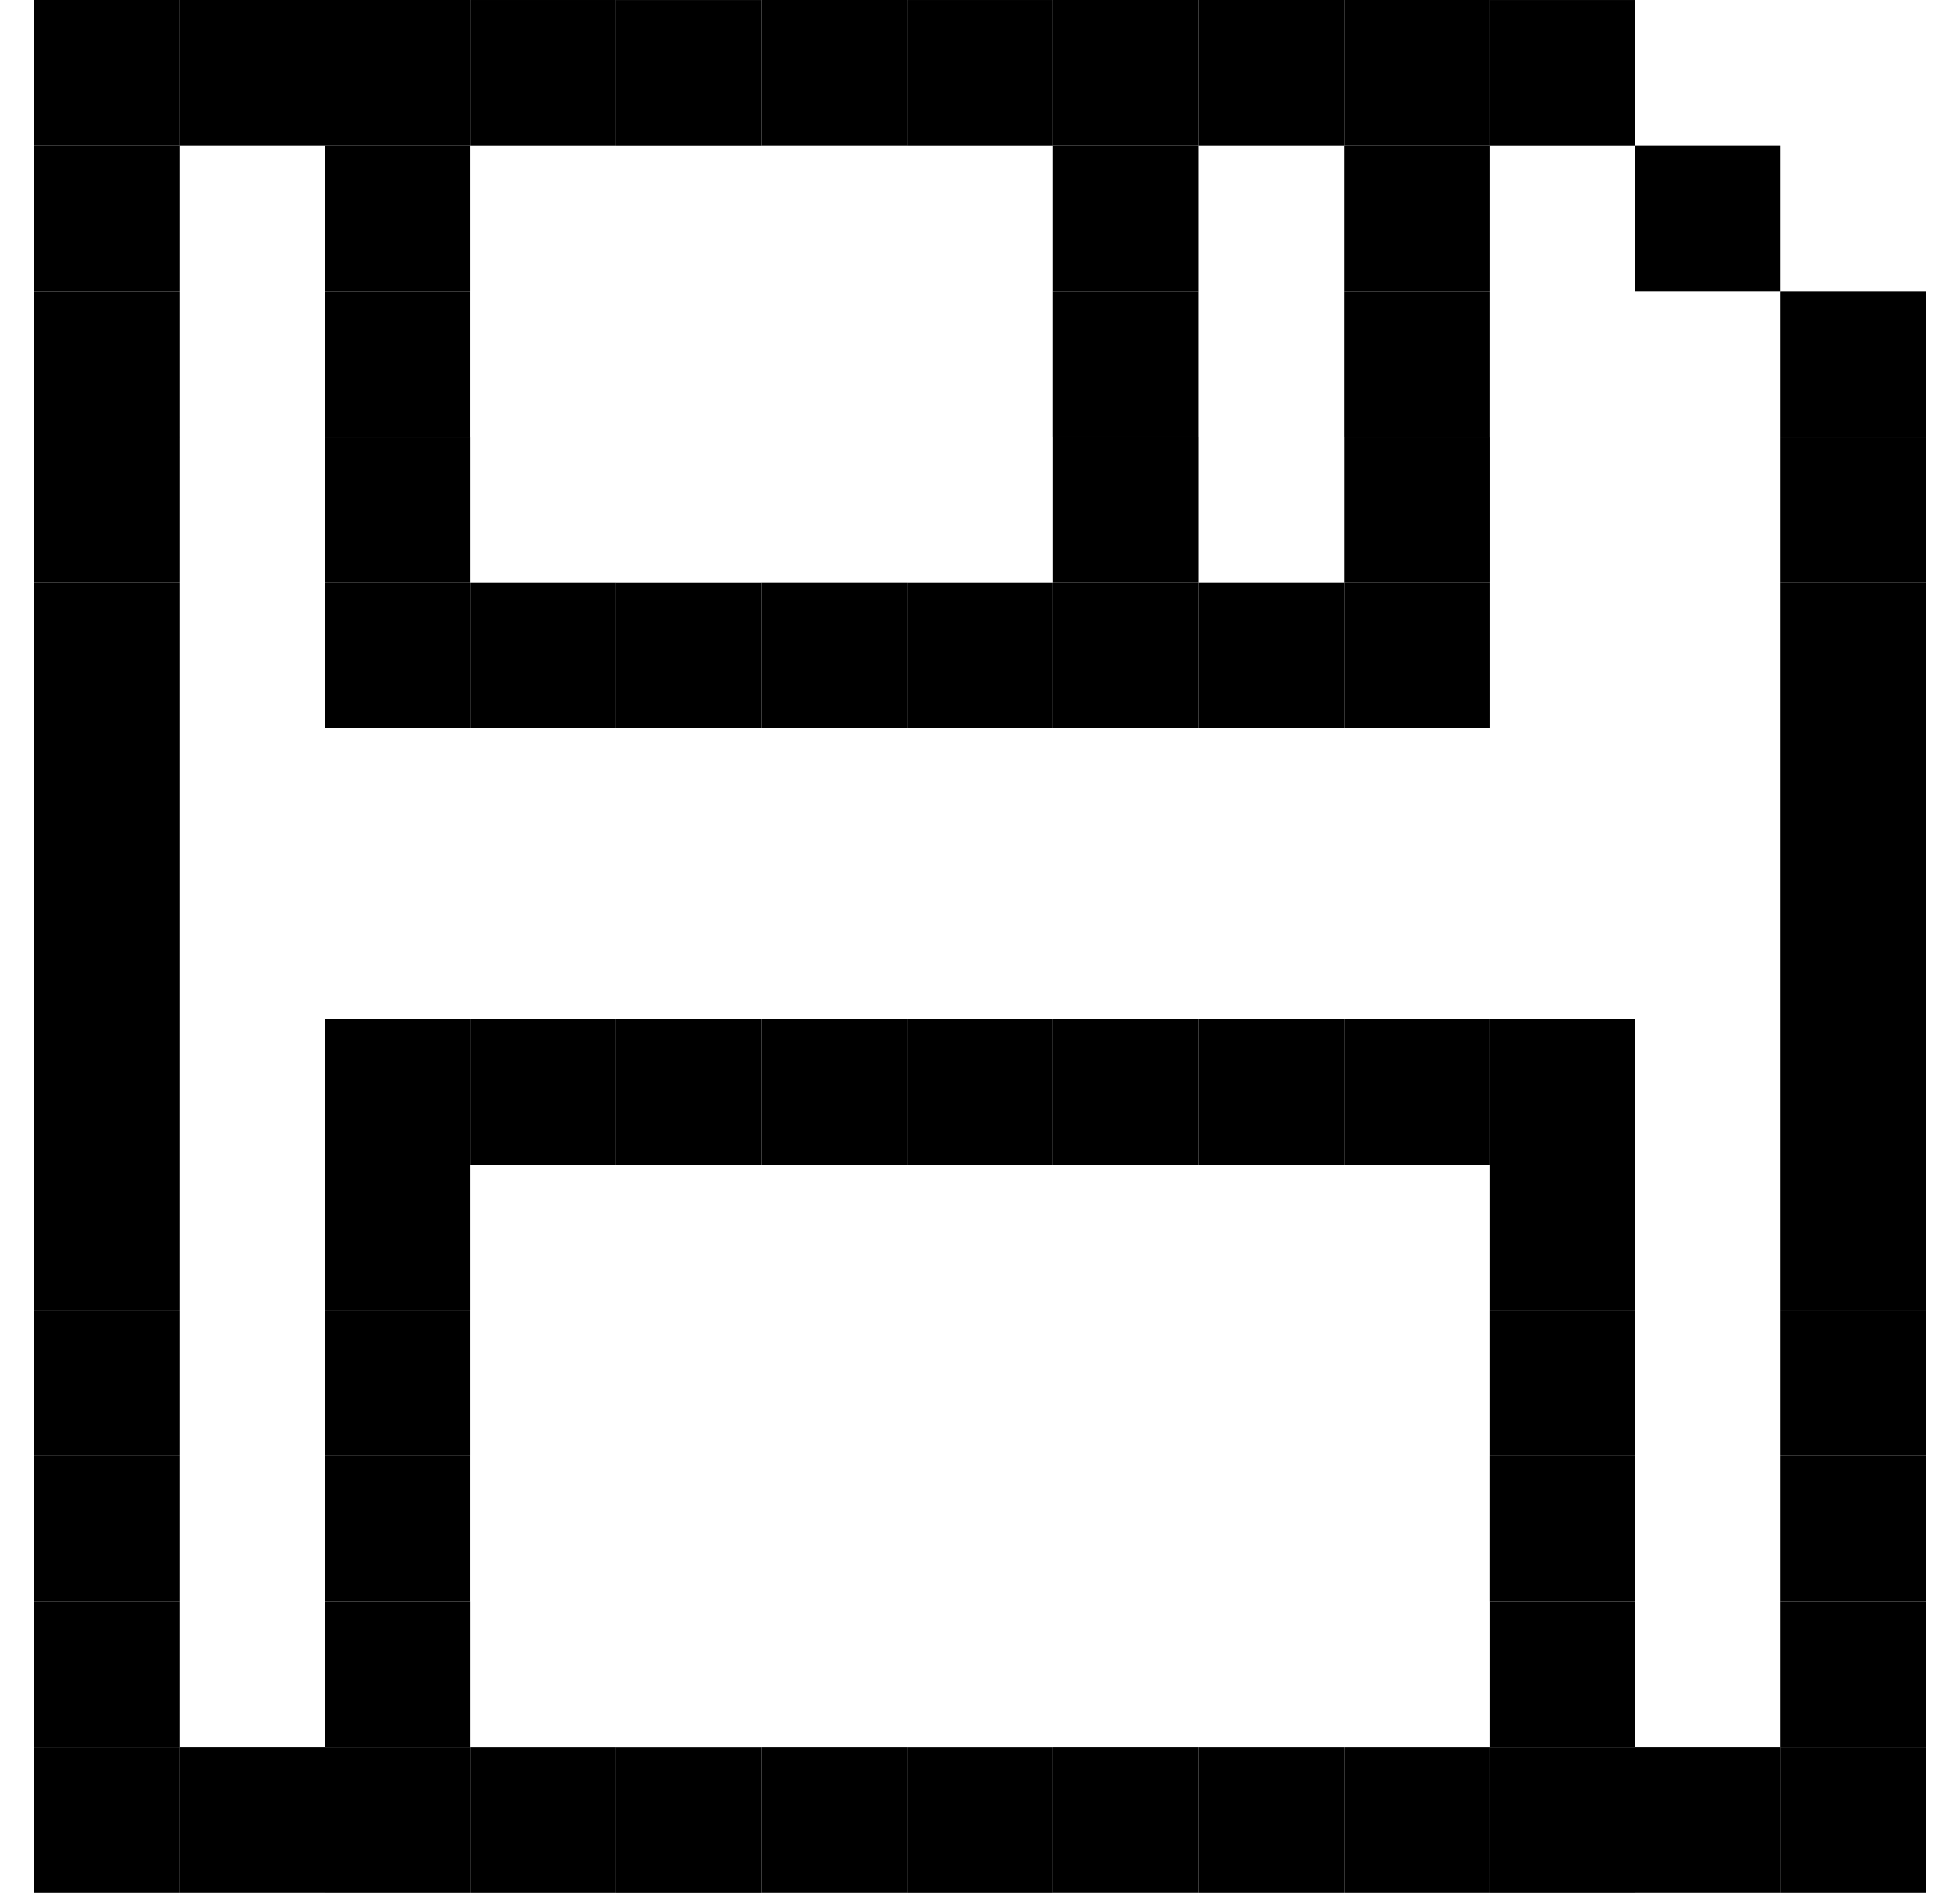
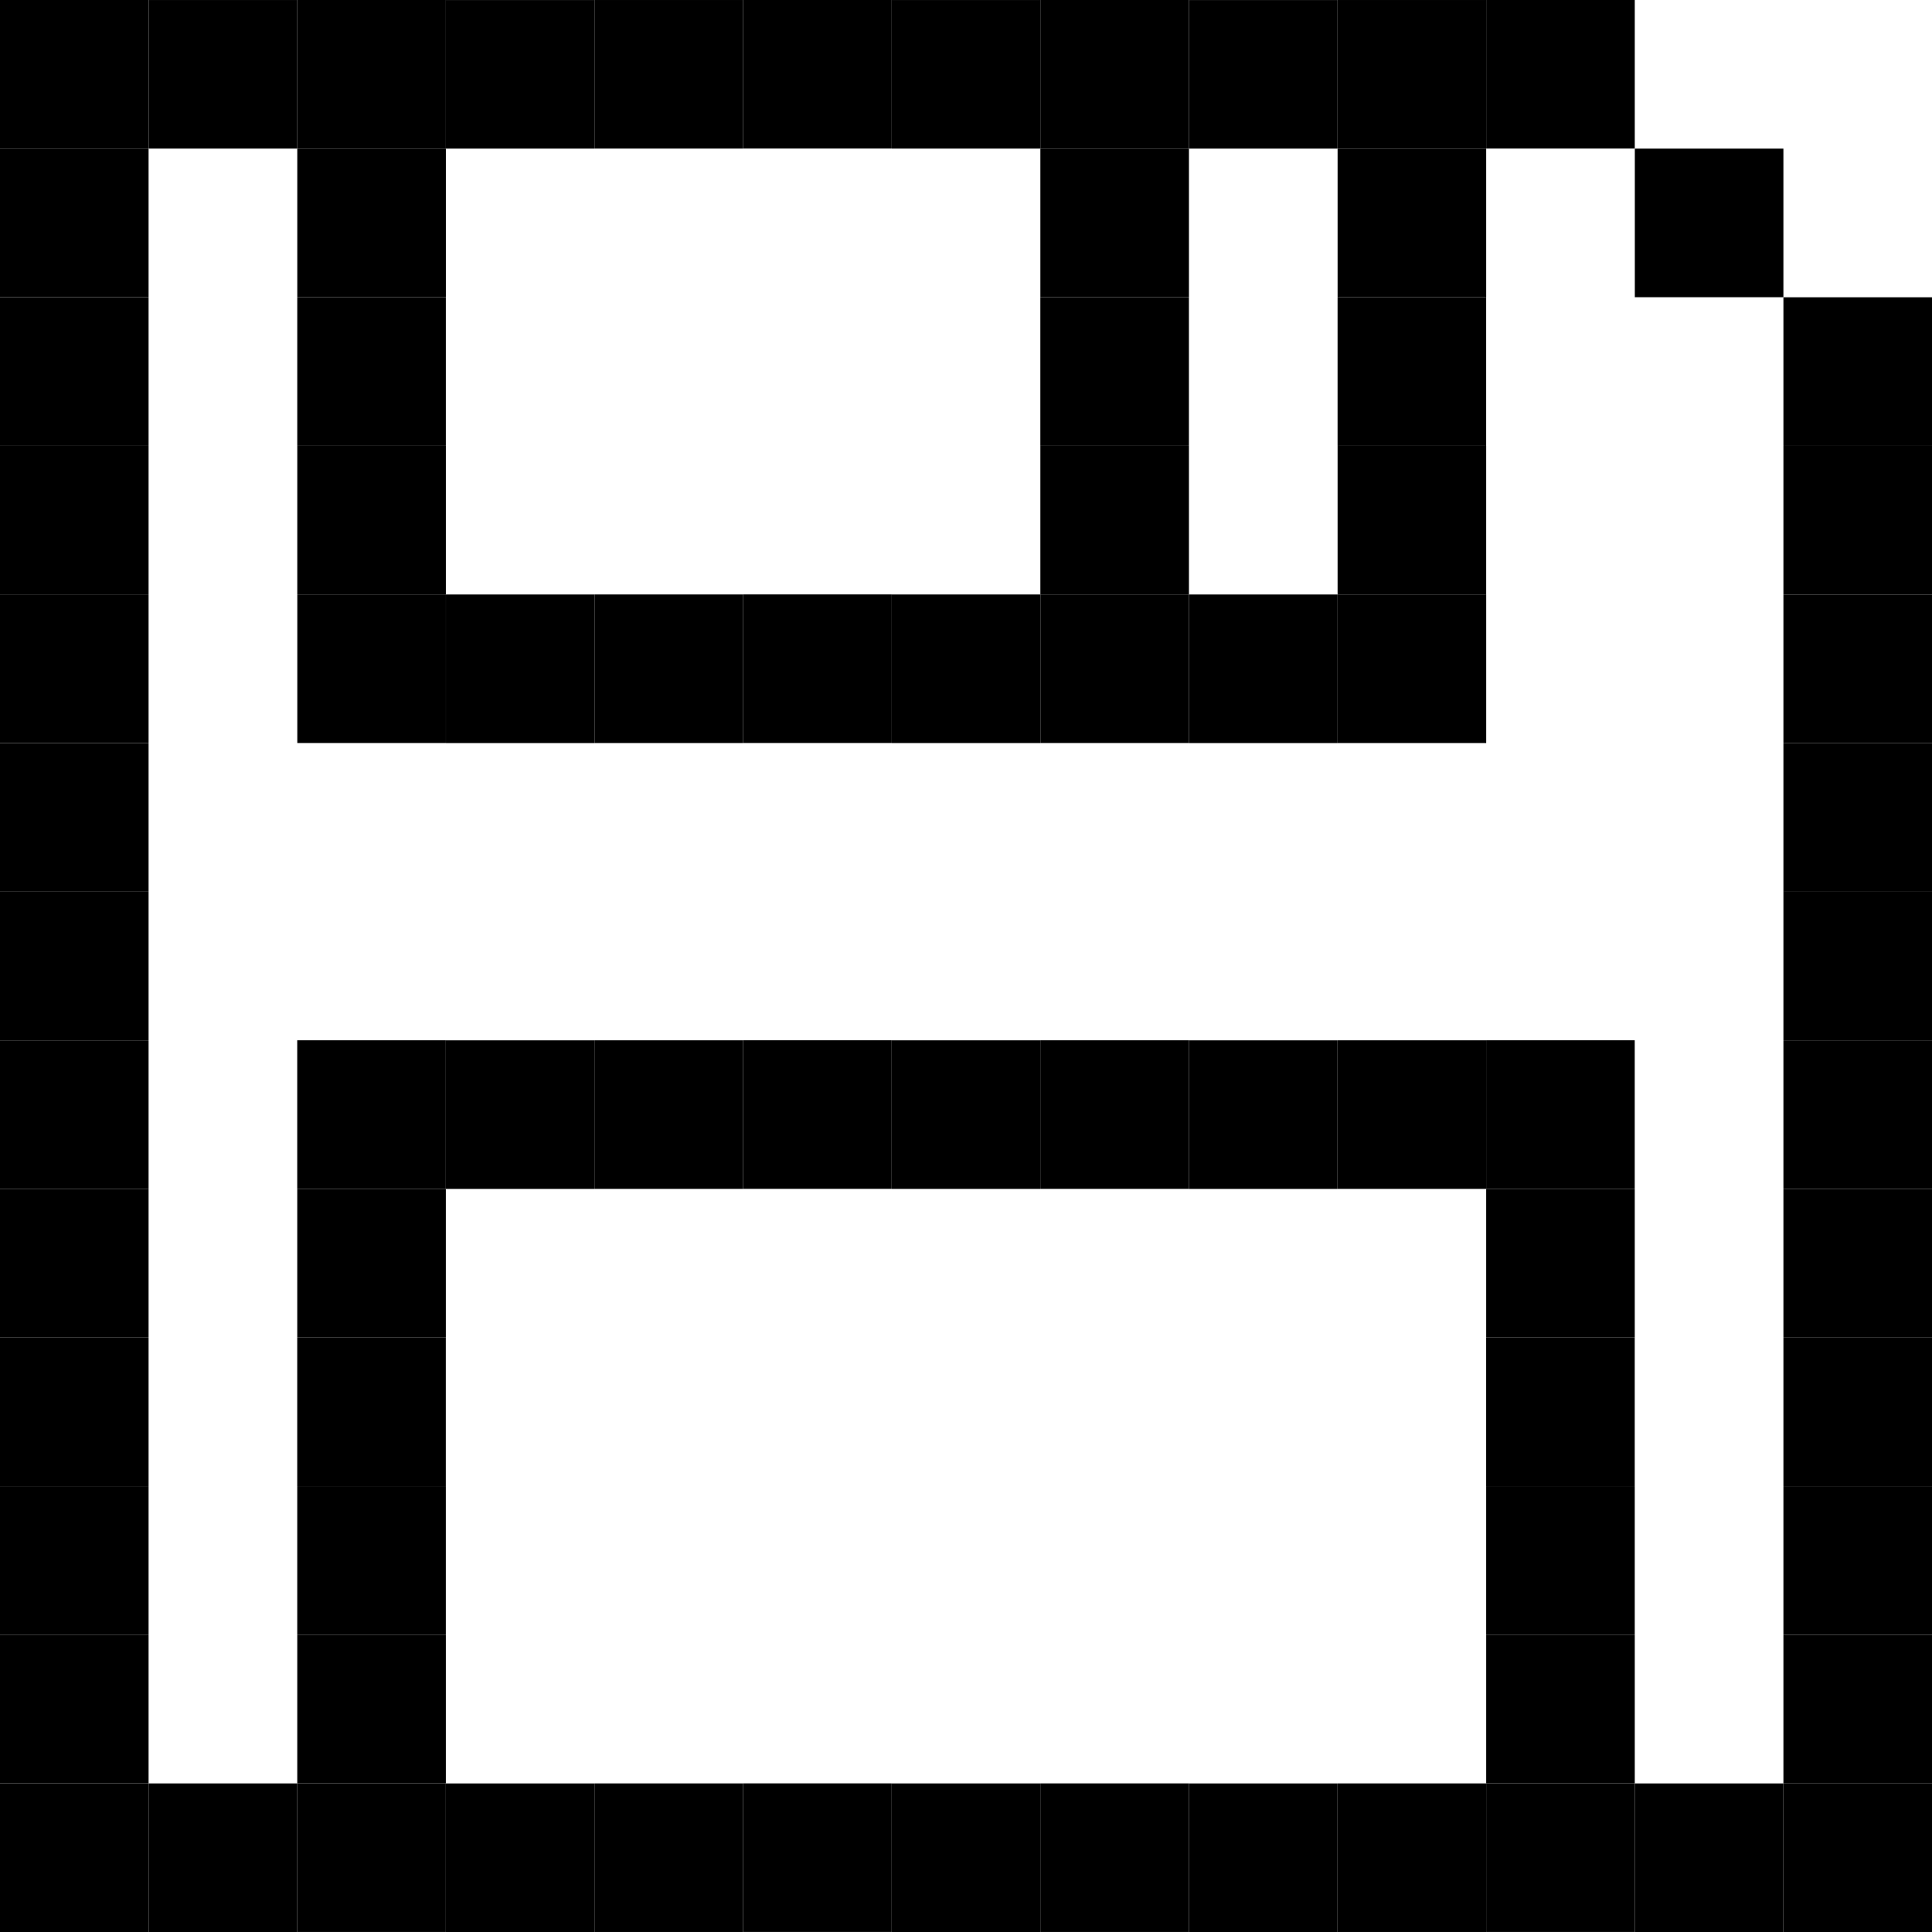
- <svg xmlns="http://www.w3.org/2000/svg" width="29" height="28" viewBox="0 0 29 28" fill="none">
-   <rect x="0.5" width="2.154" height="2.154" fill="black" />
-   <rect x="0.5" y="2.154" width="2.154" height="2.154" fill="black" />
-   <rect x="0.5" y="4.308" width="2.154" height="2.154" fill="black" />
-   <rect x="0.5" y="6.461" width="2.154" height="2.154" fill="black" />
-   <rect x="0.5" y="8.615" width="2.154" height="2.154" fill="black" />
-   <rect x="0.5" y="10.769" width="2.154" height="2.154" fill="black" />
-   <rect x="0.5" y="12.923" width="2.154" height="2.154" fill="black" />
-   <rect x="0.5" y="15.077" width="2.154" height="2.154" fill="black" />
-   <rect x="0.5" y="17.231" width="2.154" height="2.154" fill="black" />
-   <rect x="0.5" y="19.385" width="2.154" height="2.154" fill="black" />
-   <rect x="0.5" y="21.539" width="2.154" height="2.154" fill="black" />
-   <rect x="0.5" y="23.692" width="2.154" height="2.154" fill="black" />
-   <rect x="0.5" y="25.846" width="2.154" height="2.154" fill="black" />
-   <rect x="24.193" width="2.154" height="2.154" transform="rotate(90 24.1927 0)" fill="black" />
-   <rect x="22.039" width="2.154" height="2.154" transform="rotate(90 22.0391 0)" fill="black" />
-   <rect x="19.884" width="2.154" height="2.154" transform="rotate(90 19.8841 0)" fill="black" />
-   <rect x="17.73" width="2.154" height="2.154" transform="rotate(90 17.7305 0)" fill="black" />
-   <rect x="15.577" width="2.154" height="2.154" transform="rotate(90 15.5768 0)" fill="black" />
-   <rect x="13.423" width="2.154" height="2.154" transform="rotate(90 13.4232 0)" fill="black" />
-   <rect x="11.27" width="2.154" height="2.154" transform="rotate(90 11.2695 0)" fill="black" />
-   <rect x="9.116" width="2.154" height="2.154" transform="rotate(90 9.11589 0)" fill="black" />
-   <rect x="6.961" width="2.154" height="2.154" transform="rotate(90 6.96094 0)" fill="black" />
-   <rect x="4.807" width="2.154" height="2.154" transform="rotate(90 4.8073 0)" fill="black" />
-   <rect x="26.346" y="2.154" width="2.154" height="2.154" transform="rotate(90 26.3464 2.15381)" fill="black" />
-   <rect x="6.961" y="4.308" width="2.154" height="2.154" transform="rotate(90 6.96094 4.30762)" fill="black" />
-   <rect x="6.961" y="2.154" width="2.154" height="2.154" transform="rotate(90 6.96094 2.15381)" fill="black" />
-   <rect x="6.961" y="6.461" width="2.154" height="2.154" transform="rotate(90 6.96094 6.46143)" fill="black" />
-   <rect x="22.039" y="4.308" width="2.154" height="2.154" transform="rotate(90 22.0391 4.30762)" fill="black" />
-   <rect x="22.039" y="2.154" width="2.154" height="2.154" transform="rotate(90 22.0391 2.15381)" fill="black" />
-   <rect x="22.039" y="6.461" width="2.154" height="2.154" transform="rotate(90 22.0391 6.46143)" fill="black" />
-   <rect x="17.73" y="4.308" width="2.154" height="2.154" transform="rotate(90 17.7305 4.30762)" fill="black" />
-   <rect x="17.73" y="2.154" width="2.154" height="2.154" transform="rotate(90 17.7305 2.15381)" fill="black" />
-   <rect x="17.73" y="6.461" width="2.154" height="2.154" transform="rotate(90 17.7305 6.46143)" fill="black" />
-   <rect x="22.039" y="8.615" width="2.154" height="2.154" transform="rotate(90 22.0391 8.61523)" fill="black" />
-   <rect x="19.884" y="8.615" width="2.154" height="2.154" transform="rotate(90 19.8841 8.61523)" fill="black" />
-   <rect x="17.73" y="8.615" width="2.154" height="2.154" transform="rotate(90 17.7305 8.61523)" fill="black" />
-   <rect x="15.577" y="8.615" width="2.154" height="2.154" transform="rotate(90 15.5768 8.61523)" fill="black" />
-   <rect x="13.423" y="8.615" width="2.154" height="2.154" transform="rotate(90 13.4232 8.61523)" fill="black" />
-   <rect x="11.27" y="8.615" width="2.154" height="2.154" transform="rotate(90 11.2695 8.61523)" fill="black" />
-   <rect x="9.116" y="8.615" width="2.154" height="2.154" transform="rotate(90 9.11589 8.61523)" fill="black" />
-   <rect x="6.961" y="8.615" width="2.154" height="2.154" transform="rotate(90 6.96094 8.61523)" fill="black" />
-   <rect x="24.193" y="15.077" width="2.154" height="2.154" transform="rotate(90 24.1927 15.0767)" fill="black" />
-   <rect x="22.039" y="15.077" width="2.154" height="2.154" transform="rotate(90 22.0391 15.0767)" fill="black" />
-   <rect x="19.884" y="15.077" width="2.154" height="2.154" transform="rotate(90 19.8841 15.0767)" fill="black" />
-   <rect x="17.73" y="15.077" width="2.154" height="2.154" transform="rotate(90 17.7305 15.0767)" fill="black" />
-   <rect x="15.577" y="15.077" width="2.154" height="2.154" transform="rotate(90 15.5768 15.0767)" fill="black" />
-   <rect x="13.423" y="15.077" width="2.154" height="2.154" transform="rotate(90 13.4232 15.0767)" fill="black" />
-   <rect x="11.27" y="15.077" width="2.154" height="2.154" transform="rotate(90 11.2695 15.0767)" fill="black" />
-   <rect x="9.116" y="15.077" width="2.154" height="2.154" transform="rotate(90 9.11589 15.0767)" fill="black" />
-   <rect x="6.961" y="15.077" width="2.154" height="2.154" transform="rotate(90 6.96094 15.0767)" fill="black" />
-   <rect x="24.193" y="17.231" width="2.154" height="2.154" transform="rotate(90 24.1927 17.231)" fill="black" />
-   <rect x="6.961" y="17.231" width="2.154" height="2.154" transform="rotate(90 6.96094 17.231)" fill="black" />
-   <rect x="24.193" y="19.385" width="2.154" height="2.154" transform="rotate(90 24.1927 19.3848)" fill="black" />
-   <rect x="6.961" y="19.385" width="2.154" height="2.154" transform="rotate(90 6.96094 19.3848)" fill="black" />
-   <rect x="24.193" y="21.539" width="2.154" height="2.154" transform="rotate(90 24.1927 21.5386)" fill="black" />
-   <rect x="6.961" y="21.539" width="2.154" height="2.154" transform="rotate(90 6.96094 21.5386)" fill="black" />
-   <rect x="6.961" y="23.692" width="2.154" height="2.154" transform="rotate(90 6.96094 23.6924)" fill="black" />
-   <rect x="24.193" y="23.692" width="2.154" height="2.154" transform="rotate(90 24.1927 23.6924)" fill="black" />
-   <rect x="26.346" y="25.846" width="2.154" height="2.154" transform="rotate(90 26.3464 25.8462)" fill="black" />
-   <rect x="24.193" y="25.846" width="2.154" height="2.154" transform="rotate(90 24.1927 25.8462)" fill="black" />
-   <rect x="22.039" y="25.846" width="2.154" height="2.154" transform="rotate(90 22.0391 25.8462)" fill="black" />
-   <rect x="19.884" y="25.846" width="2.154" height="2.154" transform="rotate(90 19.8841 25.8462)" fill="black" />
-   <rect x="17.73" y="25.846" width="2.154" height="2.154" transform="rotate(90 17.7305 25.8462)" fill="black" />
-   <rect x="15.577" y="25.846" width="2.154" height="2.154" transform="rotate(90 15.5768 25.8462)" fill="black" />
-   <rect x="13.423" y="25.846" width="2.154" height="2.154" transform="rotate(90 13.4232 25.8462)" fill="black" />
-   <rect x="11.27" y="25.846" width="2.154" height="2.154" transform="rotate(90 11.2695 25.8462)" fill="black" />
-   <rect x="9.116" y="25.846" width="2.154" height="2.154" transform="rotate(90 9.11589 25.8462)" fill="black" />
-   <rect x="6.961" y="25.846" width="2.154" height="2.154" transform="rotate(90 6.96094 25.8462)" fill="black" />
-   <rect x="4.807" y="25.846" width="2.154" height="2.154" transform="rotate(90 4.8073 25.8462)" fill="black" />
-   <rect x="28.5" y="28" width="2.154" height="2.154" transform="rotate(-180 28.5 28)" fill="black" />
-   <rect x="28.5" y="25.846" width="2.154" height="2.154" transform="rotate(-180 28.5 25.8462)" fill="black" />
-   <rect x="28.5" y="23.692" width="2.154" height="2.154" transform="rotate(-180 28.5 23.6924)" fill="black" />
-   <rect x="28.5" y="21.539" width="2.154" height="2.154" transform="rotate(-180 28.5 21.5386)" fill="black" />
-   <rect x="28.5" y="19.385" width="2.154" height="2.154" transform="rotate(-180 28.5 19.3848)" fill="black" />
-   <rect x="28.5" y="17.231" width="2.154" height="2.154" transform="rotate(-180 28.5 17.231)" fill="black" />
-   <rect x="28.5" y="15.077" width="2.154" height="2.154" transform="rotate(-180 28.5 15.0767)" fill="black" />
-   <rect x="28.5" y="12.923" width="2.154" height="2.154" transform="rotate(-180 28.5 12.9233)" fill="black" />
-   <rect x="28.5" y="10.769" width="2.154" height="2.154" transform="rotate(-180 28.5 10.769)" fill="black" />
-   <rect x="28.5" y="8.615" width="2.154" height="2.154" transform="rotate(-180 28.5 8.61523)" fill="black" />
-   <rect x="28.5" y="6.461" width="2.154" height="2.154" transform="rotate(-180 28.5 6.46143)" fill="black" />
+ <svg xmlns="http://www.w3.org/2000/svg" width="21" height="21" viewBox="0 0 21 21" fill="none">
+   <rect width="1.615" height="1.615" fill="black" />
+   <rect y="1.615" width="1.615" height="1.615" fill="black" />
+   <rect y="3.231" width="1.615" height="1.615" fill="black" />
+   <rect y="4.846" width="1.615" height="1.615" fill="black" />
+   <rect y="6.461" width="1.615" height="1.615" fill="black" />
+   <rect y="8.077" width="1.615" height="1.615" fill="black" />
+   <rect y="9.692" width="1.615" height="1.615" fill="black" />
+   <rect y="11.308" width="1.615" height="1.615" fill="black" />
+   <rect y="12.923" width="1.615" height="1.615" fill="black" />
+   <rect y="14.539" width="1.615" height="1.615" fill="black" />
+   <rect y="16.154" width="1.615" height="1.615" fill="black" />
+   <rect y="17.769" width="1.615" height="1.615" fill="black" />
+   <rect y="19.385" width="1.615" height="1.615" fill="black" />
+   <rect x="17.769" width="1.615" height="1.615" transform="rotate(90 17.7692 0)" fill="black" />
+   <rect x="16.154" width="1.615" height="1.615" transform="rotate(90 16.1539 0)" fill="black" />
+   <rect x="14.539" width="1.615" height="1.615" transform="rotate(90 14.5385 0)" fill="black" />
+   <rect x="12.923" width="1.615" height="1.615" transform="rotate(90 12.9231 0)" fill="black" />
+   <rect x="11.308" width="1.615" height="1.615" transform="rotate(90 11.3077 0)" fill="black" />
+   <rect x="9.692" width="1.615" height="1.615" transform="rotate(90 9.69232 0)" fill="black" />
+   <rect x="8.077" width="1.615" height="1.615" transform="rotate(90 8.0769 0)" fill="black" />
+   <rect x="6.462" width="1.615" height="1.615" transform="rotate(90 6.46155 0)" fill="black" />
+   <rect x="4.846" width="1.615" height="1.615" transform="rotate(90 4.84613 0)" fill="black" />
+   <rect x="3.231" width="1.615" height="1.615" transform="rotate(90 3.23077 0)" fill="black" />
+   <rect x="19.385" y="1.615" width="1.615" height="1.615" transform="rotate(90 19.3846 1.61523)" fill="black" />
+   <rect x="4.846" y="3.231" width="1.615" height="1.615" transform="rotate(90 4.84613 3.23096)" fill="black" />
+   <rect x="4.846" y="1.615" width="1.615" height="1.615" transform="rotate(90 4.84613 1.61523)" fill="black" />
+   <rect x="4.846" y="4.846" width="1.615" height="1.615" transform="rotate(90 4.84613 4.84619)" fill="black" />
+   <rect x="16.154" y="3.231" width="1.615" height="1.615" transform="rotate(90 16.1539 3.23096)" fill="black" />
+   <rect x="16.154" y="1.615" width="1.615" height="1.615" transform="rotate(90 16.1539 1.61523)" fill="black" />
+   <rect x="16.154" y="4.846" width="1.615" height="1.615" transform="rotate(90 16.1539 4.84619)" fill="black" />
+   <rect x="12.923" y="3.231" width="1.615" height="1.615" transform="rotate(90 12.9231 3.23096)" fill="black" />
+   <rect x="12.923" y="1.615" width="1.615" height="1.615" transform="rotate(90 12.9231 1.61523)" fill="black" />
+   <rect x="12.923" y="4.846" width="1.615" height="1.615" transform="rotate(90 12.9231 4.84619)" fill="black" />
+   <rect x="16.154" y="6.461" width="1.615" height="1.615" transform="rotate(90 16.1539 6.46143)" fill="black" />
+   <rect x="14.539" y="6.461" width="1.615" height="1.615" transform="rotate(90 14.5385 6.46143)" fill="black" />
+   <rect x="12.923" y="6.461" width="1.615" height="1.615" transform="rotate(90 12.9231 6.46143)" fill="black" />
+   <rect x="11.308" y="6.461" width="1.615" height="1.615" transform="rotate(90 11.3077 6.46143)" fill="black" />
+   <rect x="9.692" y="6.461" width="1.615" height="1.615" transform="rotate(90 9.69232 6.46143)" fill="black" />
+   <rect x="8.077" y="6.461" width="1.615" height="1.615" transform="rotate(90 8.0769 6.46143)" fill="black" />
+   <rect x="6.462" y="6.461" width="1.615" height="1.615" transform="rotate(90 6.46155 6.46143)" fill="black" />
+   <rect x="4.846" y="6.461" width="1.615" height="1.615" transform="rotate(90 4.84613 6.46143)" fill="black" />
+   <rect x="17.769" y="11.308" width="1.615" height="1.615" transform="rotate(90 17.7692 11.3076)" fill="black" />
+   <rect x="16.154" y="11.308" width="1.615" height="1.615" transform="rotate(90 16.1539 11.3076)" fill="black" />
+   <rect x="14.539" y="11.308" width="1.615" height="1.615" transform="rotate(90 14.5385 11.3076)" fill="black" />
+   <rect x="12.923" y="11.308" width="1.615" height="1.615" transform="rotate(90 12.9231 11.3076)" fill="black" />
+   <rect x="11.308" y="11.308" width="1.615" height="1.615" transform="rotate(90 11.3077 11.3076)" fill="black" />
+   <rect x="9.692" y="11.308" width="1.615" height="1.615" transform="rotate(90 9.69232 11.3076)" fill="black" />
+   <rect x="8.077" y="11.308" width="1.615" height="1.615" transform="rotate(90 8.0769 11.3076)" fill="black" />
+   <rect x="6.462" y="11.308" width="1.615" height="1.615" transform="rotate(90 6.46155 11.3076)" fill="black" />
+   <rect x="4.846" y="11.308" width="1.615" height="1.615" transform="rotate(90 4.84613 11.3076)" fill="black" />
+   <rect x="17.769" y="12.923" width="1.615" height="1.615" transform="rotate(90 17.7692 12.9229)" fill="black" />
+   <rect x="4.846" y="12.923" width="1.615" height="1.615" transform="rotate(90 4.84613 12.9229)" fill="black" />
+   <rect x="17.769" y="14.539" width="1.615" height="1.615" transform="rotate(90 17.7692 14.5386)" fill="black" />
+   <rect x="4.846" y="14.539" width="1.615" height="1.615" transform="rotate(90 4.84613 14.5386)" fill="black" />
+   <rect x="17.769" y="16.154" width="1.615" height="1.615" transform="rotate(90 17.7692 16.1538)" fill="black" />
+   <rect x="4.846" y="16.154" width="1.615" height="1.615" transform="rotate(90 4.84613 16.1538)" fill="black" />
+   <rect x="4.846" y="17.769" width="1.615" height="1.615" transform="rotate(90 4.84613 17.769)" fill="black" />
+   <rect x="17.769" y="17.769" width="1.615" height="1.615" transform="rotate(90 17.7692 17.769)" fill="black" />
+   <rect x="19.385" y="19.385" width="1.615" height="1.615" transform="rotate(90 19.3846 19.3848)" fill="black" />
+   <rect x="17.769" y="19.385" width="1.615" height="1.615" transform="rotate(90 17.7692 19.3848)" fill="black" />
+   <rect x="16.154" y="19.385" width="1.615" height="1.615" transform="rotate(90 16.1539 19.3848)" fill="black" />
+   <rect x="14.539" y="19.385" width="1.615" height="1.615" transform="rotate(90 14.5385 19.3848)" fill="black" />
+   <rect x="12.923" y="19.385" width="1.615" height="1.615" transform="rotate(90 12.9231 19.3848)" fill="black" />
+   <rect x="11.308" y="19.385" width="1.615" height="1.615" transform="rotate(90 11.3077 19.3848)" fill="black" />
+   <rect x="9.692" y="19.385" width="1.615" height="1.615" transform="rotate(90 9.69232 19.3848)" fill="black" />
+   <rect x="8.077" y="19.385" width="1.615" height="1.615" transform="rotate(90 8.0769 19.3848)" fill="black" />
+   <rect x="6.462" y="19.385" width="1.615" height="1.615" transform="rotate(90 6.46155 19.3848)" fill="black" />
+   <rect x="4.846" y="19.385" width="1.615" height="1.615" transform="rotate(90 4.84613 19.3848)" fill="black" />
+   <rect x="3.231" y="19.385" width="1.615" height="1.615" transform="rotate(90 3.23077 19.3848)" fill="black" />
+   <rect x="21" y="21" width="1.615" height="1.615" transform="rotate(-180 21 21)" fill="black" />
+   <rect x="21" y="19.385" width="1.615" height="1.615" transform="rotate(-180 21 19.3848)" fill="black" />
+   <rect x="21" y="17.769" width="1.615" height="1.615" transform="rotate(-180 21 17.769)" fill="black" />
+   <rect x="21" y="16.154" width="1.615" height="1.615" transform="rotate(-180 21 16.1538)" fill="black" />
+   <rect x="21" y="14.539" width="1.615" height="1.615" transform="rotate(-180 21 14.5386)" fill="black" />
+   <rect x="21" y="12.923" width="1.615" height="1.615" transform="rotate(-180 21 12.9229)" fill="black" />
+   <rect x="21" y="11.308" width="1.615" height="1.615" transform="rotate(-180 21 11.3076)" fill="black" />
+   <rect x="21" y="9.692" width="1.615" height="1.615" transform="rotate(-180 21 9.69238)" fill="black" />
+   <rect x="21" y="8.077" width="1.615" height="1.615" transform="rotate(-180 21 8.07715)" fill="black" />
+   <rect x="21" y="6.461" width="1.615" height="1.615" transform="rotate(-180 21 6.46143)" fill="black" />
+   <rect x="21" y="4.846" width="1.615" height="1.615" transform="rotate(-180 21 4.84619)" fill="black" />
</svg>
